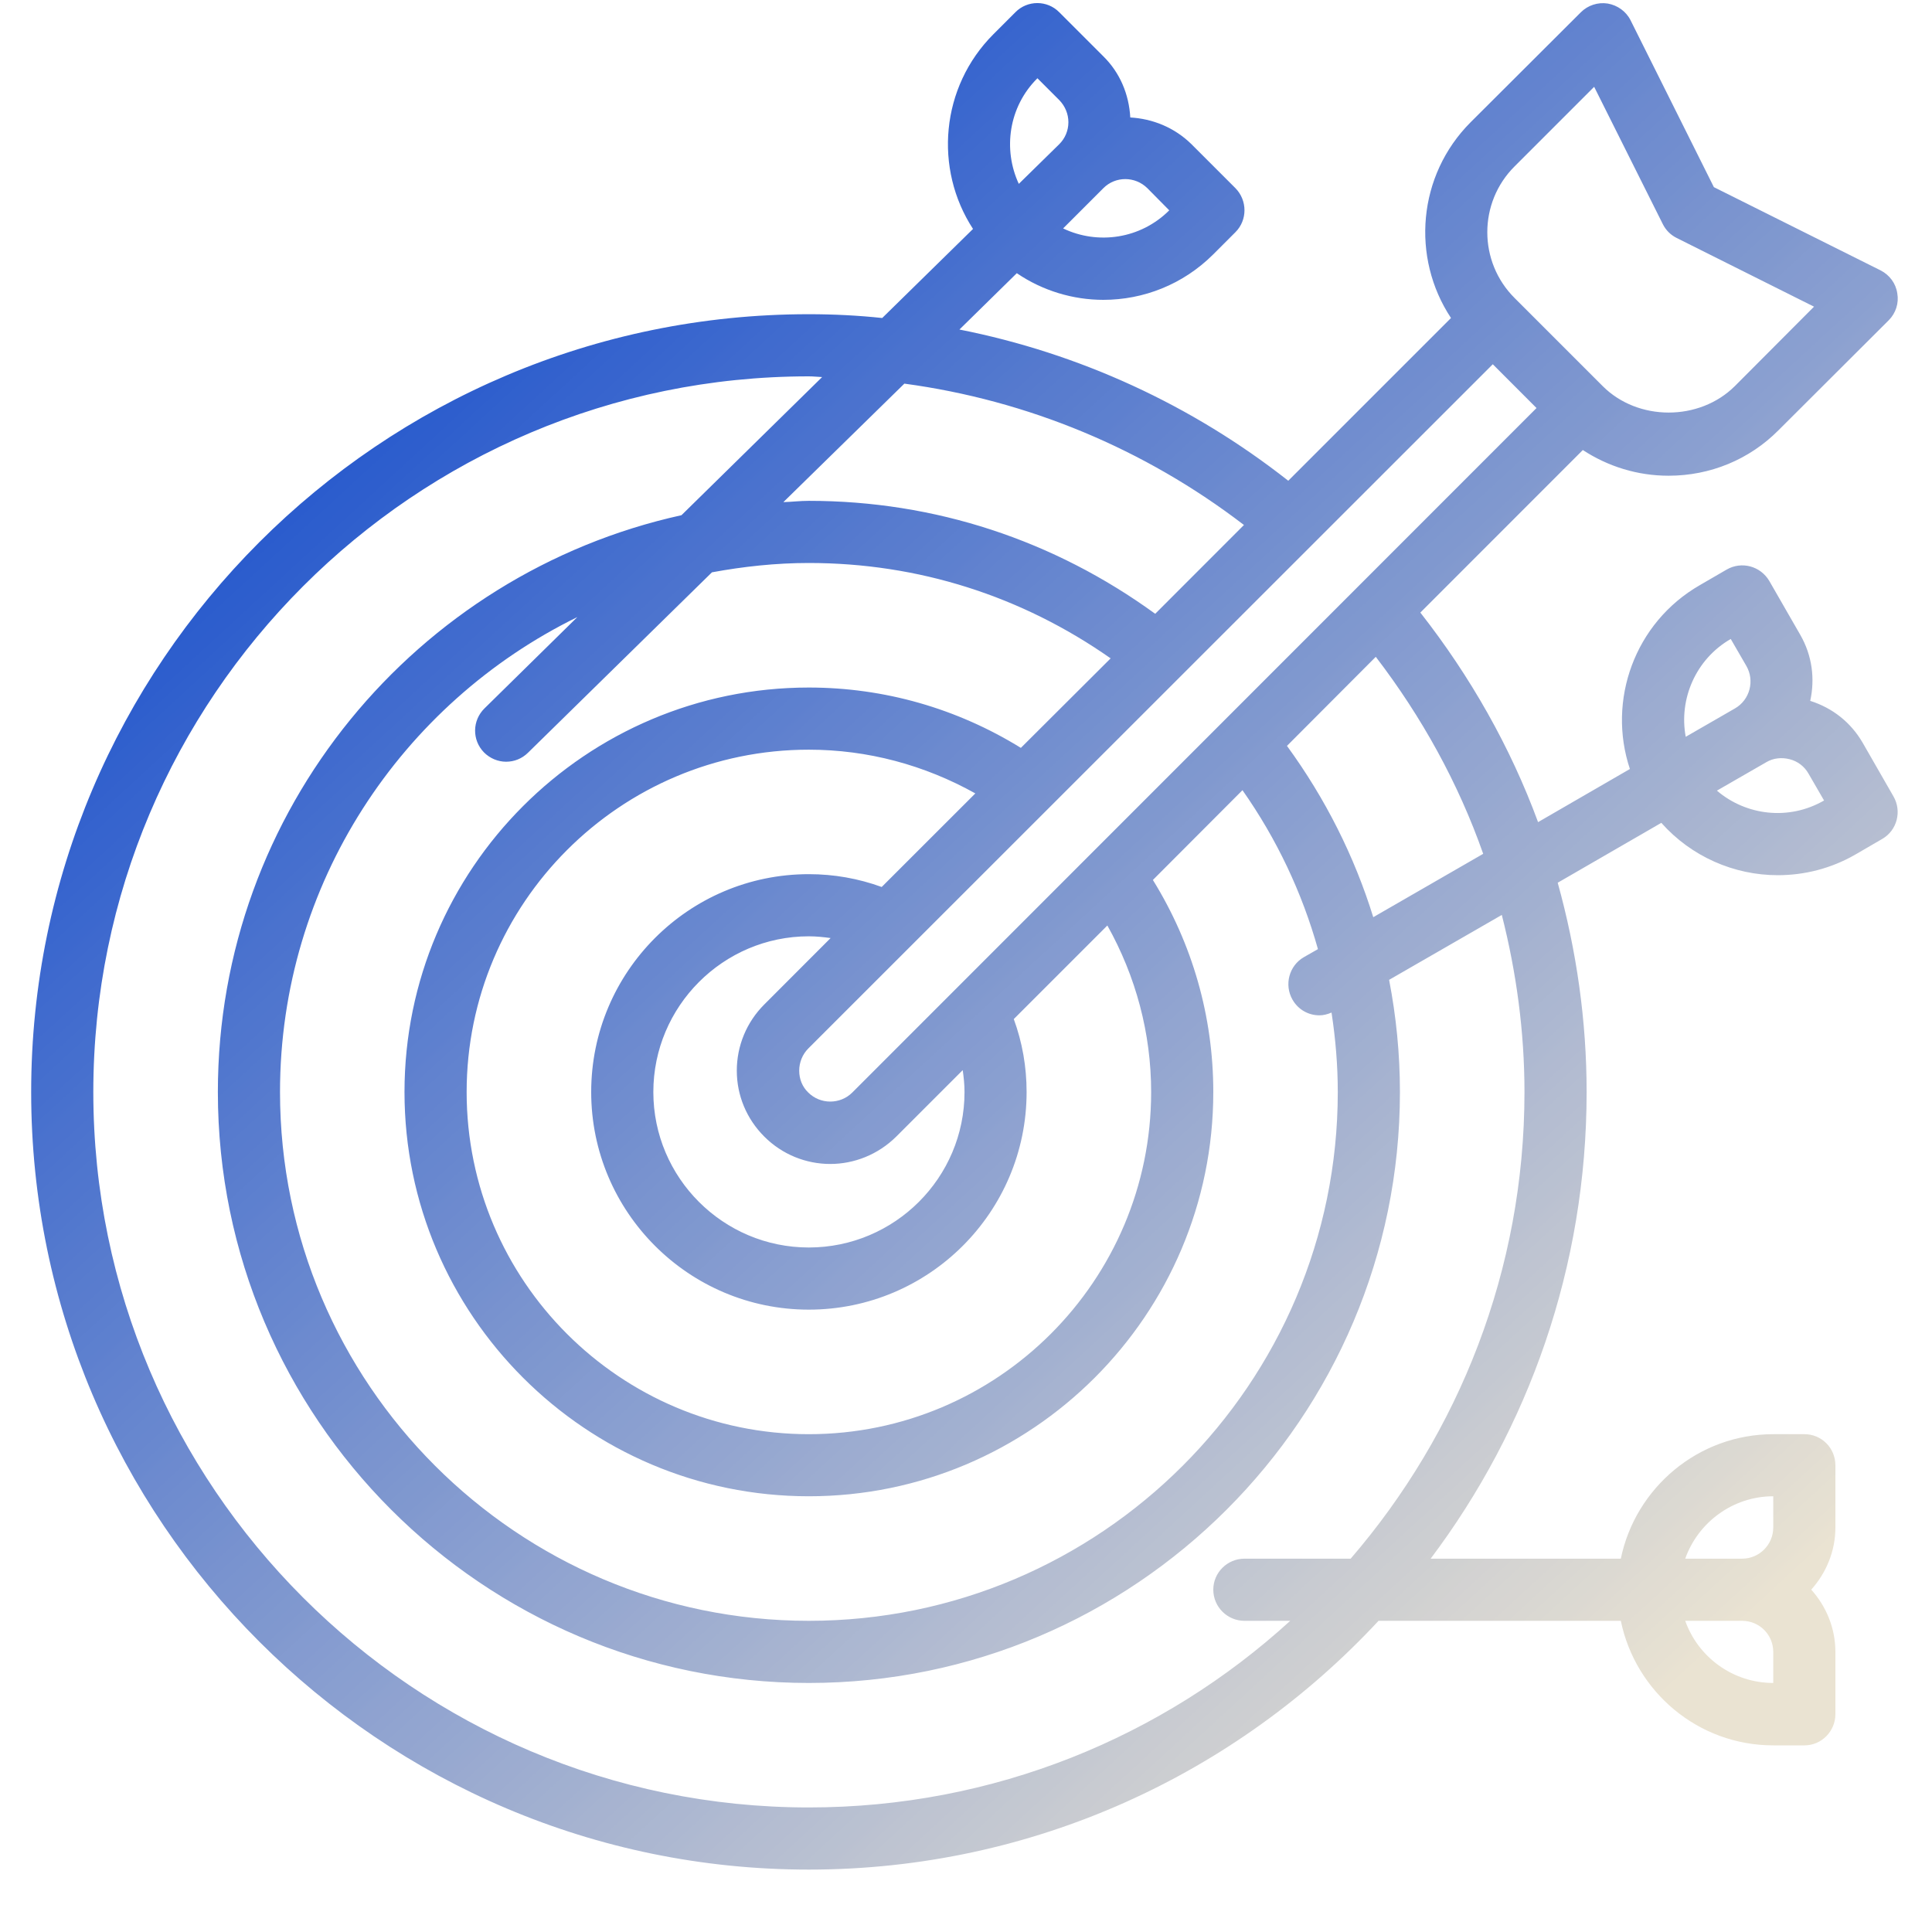
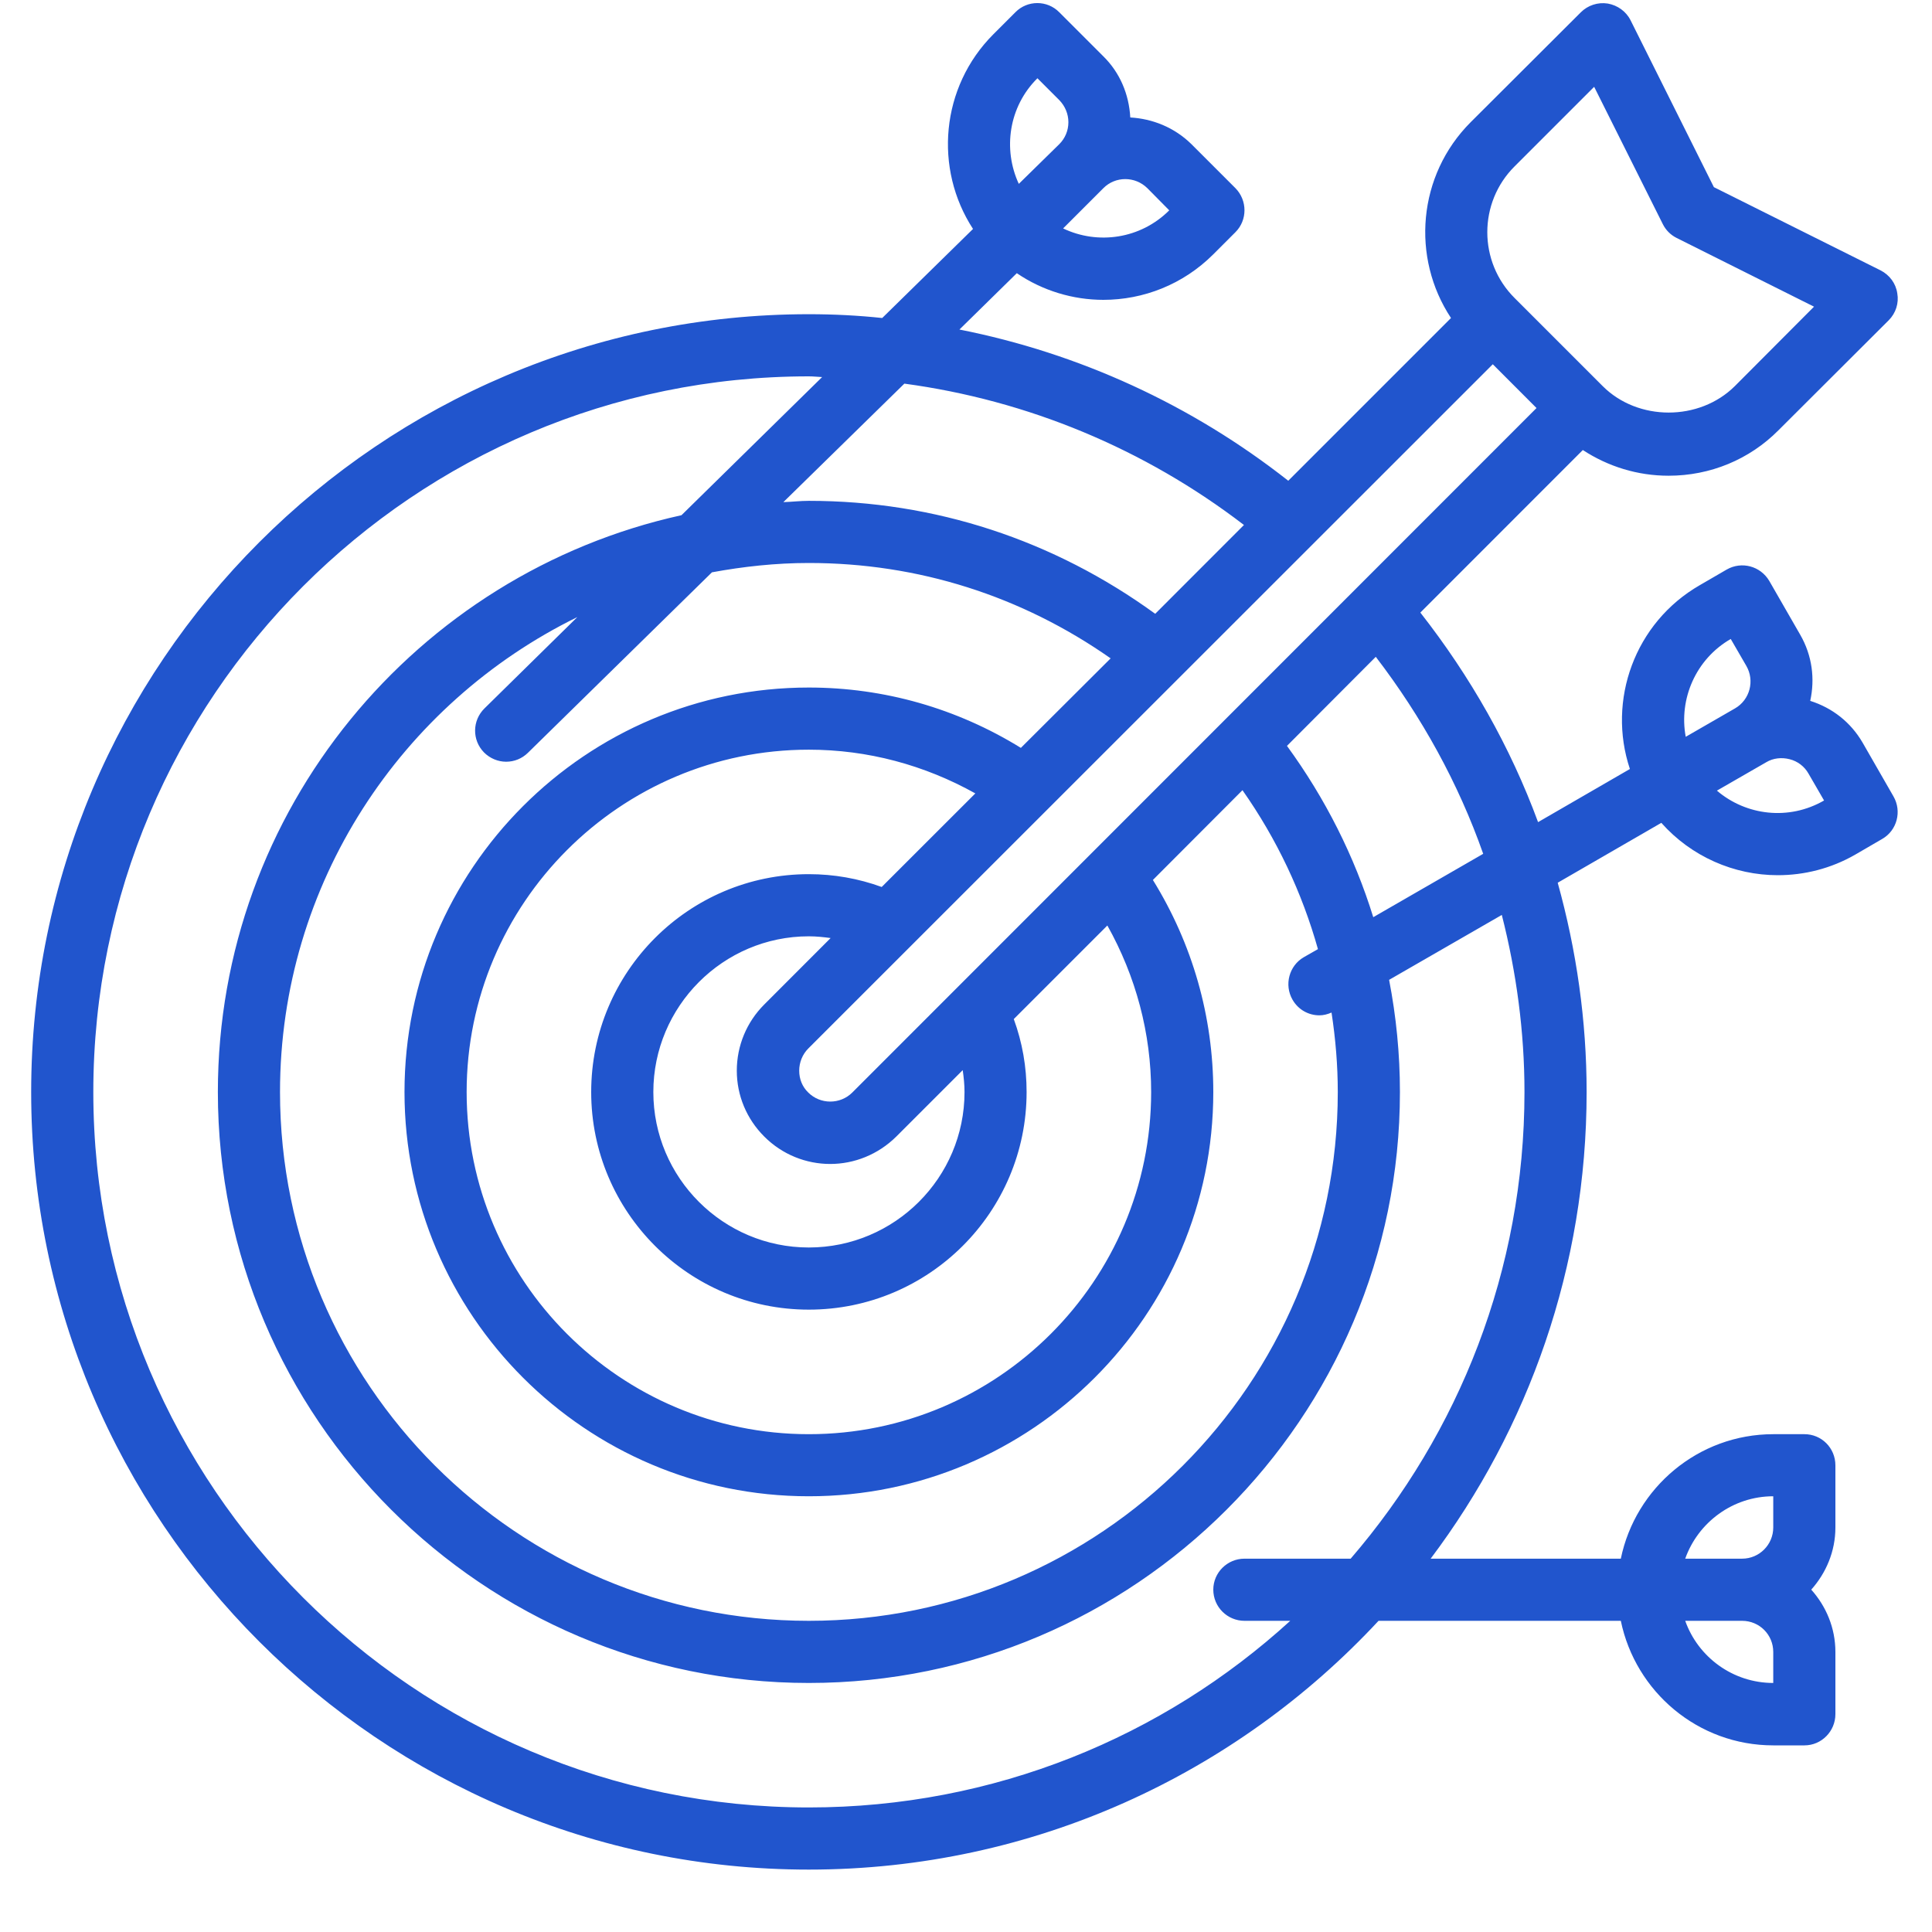
<svg xmlns="http://www.w3.org/2000/svg" width="40" zoomAndPan="magnify" viewBox="0 0 30 30" height="40" preserveAspectRatio="xMidYMid meet" version="1.0">
  <defs>
-     <clipPath id="6453ec6067">
+     <clipPath id="36f0ac20fd">
      <path d="M 0.484 0 L 29.516 0 L 29.516 29.031 L 0.484 29.031 Z M 0.484 0 " clip-rule="nonzero" />
    </clipPath>
-     <clipPath id="4f572353a6">
+     <clipPath id="6f2f0cad3e">
      <path d="M 28.922 11.531 C 28.738 11.215 28.453 10.992 28.109 10.883 C 28.184 10.543 28.141 10.18 27.953 9.855 L 27.473 9.02 C 27.336 8.789 27.043 8.711 26.812 8.844 L 26.395 9.086 C 25.383 9.668 24.953 10.875 25.309 11.941 L 23.883 12.766 C 23.453 11.598 22.832 10.504 22.055 9.512 L 24.578 6.988 C 24.973 7.246 25.43 7.387 25.91 7.387 C 26.555 7.387 27.164 7.137 27.617 6.68 L 29.328 4.973 C 29.438 4.863 29.488 4.707 29.461 4.555 C 29.438 4.398 29.34 4.27 29.203 4.199 L 26.613 2.906 L 25.32 0.316 C 25.25 0.176 25.117 0.082 24.965 0.055 C 24.812 0.031 24.656 0.082 24.547 0.191 L 22.836 1.898 C 22.012 2.723 21.91 4 22.531 4.938 L 20.004 7.465 C 18.504 6.285 16.754 5.484 14.898 5.117 L 15.789 4.242 C 16.191 4.516 16.664 4.656 17.133 4.656 C 17.754 4.656 18.371 4.418 18.84 3.949 L 19.184 3.605 C 19.371 3.418 19.371 3.113 19.184 2.922 L 18.5 2.238 C 18.234 1.977 17.895 1.844 17.551 1.824 C 17.531 1.465 17.391 1.129 17.133 0.875 L 16.449 0.191 C 16.262 0 15.953 0 15.766 0.191 L 15.426 0.531 C 14.605 1.352 14.5 2.621 15.109 3.555 L 13.699 4.938 C 13.324 4.898 12.941 4.879 12.559 4.879 C 5.902 4.879 0.484 10.297 0.484 16.957 C 0.484 23.613 5.902 29.031 12.559 29.031 C 16.051 29.031 19.199 27.543 21.406 25.168 L 25.168 25.168 C 25.395 26.27 26.367 27.102 27.535 27.102 L 28.02 27.102 C 28.285 27.102 28.5 26.883 28.5 26.617 L 28.5 25.652 C 28.5 25.277 28.355 24.941 28.125 24.684 C 28.355 24.426 28.5 24.09 28.5 23.719 L 28.5 22.754 C 28.5 22.484 28.285 22.27 28.02 22.27 L 27.535 22.27 C 26.371 22.27 25.395 23.102 25.168 24.203 L 22.215 24.203 C 23.734 22.184 24.637 19.672 24.637 16.957 C 24.637 15.848 24.48 14.758 24.188 13.707 L 25.797 12.777 C 26.262 13.301 26.926 13.59 27.605 13.59 C 28.016 13.59 28.43 13.488 28.809 13.27 L 29.227 13.027 C 29.457 12.895 29.535 12.598 29.402 12.367 Z M 18.156 3.266 C 17.711 3.711 17.047 3.805 16.508 3.547 L 17.133 2.922 C 17.32 2.734 17.625 2.734 17.816 2.922 Z M 16.109 1.215 L 16.449 1.555 C 16.539 1.648 16.59 1.77 16.59 1.898 C 16.59 2.027 16.539 2.148 16.449 2.238 L 15.82 2.855 C 15.57 2.316 15.664 1.656 16.109 1.215 Z M 27.535 26.133 C 26.906 26.133 26.367 25.73 26.168 25.168 L 27.051 25.168 C 27.32 25.168 27.535 25.383 27.535 25.652 Z M 27.535 23.234 L 27.535 23.719 C 27.535 23.984 27.32 24.203 27.051 24.203 L 26.168 24.203 C 26.367 23.641 26.906 23.234 27.535 23.234 Z M 23.031 13.258 L 21.324 14.242 C 21.031 13.297 20.582 12.402 19.984 11.582 L 21.363 10.199 C 22.078 11.133 22.645 12.16 23.031 13.258 Z M 20.07 15.523 C 20.16 15.68 20.32 15.766 20.488 15.766 C 20.551 15.766 20.613 15.75 20.676 15.723 C 20.738 16.129 20.773 16.539 20.773 16.957 C 20.773 21.484 17.09 25.168 12.559 25.168 C 8.031 25.168 4.348 21.484 4.348 16.957 C 4.348 13.719 6.238 10.918 8.965 9.582 L 7.523 11 C 7.332 11.188 7.328 11.492 7.516 11.684 C 7.609 11.777 7.734 11.828 7.859 11.828 C 7.984 11.828 8.105 11.781 8.199 11.688 L 11.055 8.887 C 11.543 8.797 12.047 8.742 12.559 8.742 C 14.258 8.742 15.863 9.254 17.246 10.223 L 15.852 11.613 C 14.859 11 13.73 10.676 12.559 10.676 C 9.098 10.676 6.281 13.492 6.281 16.957 C 6.281 20.418 9.098 23.234 12.559 23.234 C 16.023 23.234 18.84 20.418 18.84 16.957 C 18.84 15.785 18.516 14.656 17.902 13.664 L 19.293 12.27 C 19.828 13.031 20.219 13.863 20.465 14.738 L 20.246 14.863 C 20.016 14.996 19.938 15.293 20.07 15.523 Z M 23.18 5.656 L 23.859 6.336 L 13.234 16.965 C 13.047 17.152 12.738 17.152 12.551 16.965 C 12.457 16.875 12.41 16.754 12.41 16.625 C 12.41 16.496 12.461 16.371 12.551 16.281 Z M 17.875 16.957 C 17.875 19.887 15.492 22.27 12.559 22.27 C 9.629 22.27 7.246 19.887 7.246 16.957 C 7.246 14.027 9.629 11.641 12.559 11.641 C 13.473 11.641 14.355 11.879 15.145 12.32 L 13.691 13.773 C 13.328 13.641 12.949 13.574 12.559 13.574 C 10.695 13.574 9.18 15.09 9.18 16.957 C 9.18 18.82 10.695 20.336 12.559 20.336 C 14.426 20.336 15.941 18.82 15.941 16.957 C 15.941 16.566 15.875 16.188 15.742 15.824 L 17.195 14.371 C 17.637 15.16 17.875 16.043 17.875 16.957 Z M 11.867 17.648 C 12.148 17.93 12.52 18.074 12.891 18.074 C 13.262 18.074 13.633 17.93 13.918 17.648 L 14.949 16.617 C 14.965 16.73 14.977 16.84 14.977 16.957 C 14.977 18.289 13.891 19.371 12.559 19.371 C 11.23 19.371 10.145 18.289 10.145 16.957 C 10.145 15.625 11.23 14.539 12.559 14.539 C 12.676 14.539 12.789 14.551 12.898 14.566 L 11.867 15.598 C 11.594 15.871 11.441 16.238 11.441 16.625 C 11.441 17.012 11.594 17.375 11.867 17.648 Z M 23.52 2.582 L 24.754 1.348 L 25.82 3.48 C 25.867 3.574 25.941 3.648 26.035 3.695 L 28.168 4.762 L 26.938 5.996 C 26.387 6.543 25.434 6.543 24.887 5.996 L 23.52 4.629 C 22.953 4.066 22.953 3.145 23.52 2.582 Z M 19.316 8.152 L 17.938 9.531 C 16.363 8.387 14.516 7.777 12.559 7.777 C 12.426 7.777 12.297 7.793 12.164 7.797 L 14.043 5.957 C 15.957 6.215 17.773 6.969 19.316 8.152 Z M 23.672 16.957 C 23.672 19.723 22.652 22.254 20.973 24.203 L 19.324 24.203 C 19.059 24.203 18.84 24.418 18.84 24.684 C 18.84 24.953 19.059 25.168 19.324 25.168 L 20.035 25.168 C 18.062 26.969 15.438 28.066 12.559 28.066 C 6.434 28.066 1.449 23.082 1.449 16.957 C 1.449 10.828 6.434 5.844 12.559 5.844 C 12.629 5.844 12.695 5.852 12.766 5.855 L 10.582 8 C 6.469 8.906 3.383 12.574 3.383 16.957 C 3.383 22.016 7.5 26.133 12.559 26.133 C 17.621 26.133 21.738 22.016 21.738 16.957 C 21.738 16.363 21.68 15.785 21.57 15.215 L 23.32 14.207 C 23.547 15.098 23.672 16.023 23.672 16.957 Z M 26.875 9.922 L 27.117 10.34 C 27.25 10.57 27.172 10.867 26.941 11 L 26.176 11.441 C 26.066 10.855 26.332 10.234 26.875 9.922 Z M 26.66 12.277 L 27.426 11.836 C 27.535 11.77 27.668 11.758 27.789 11.789 C 27.914 11.82 28.02 11.902 28.082 12.012 L 28.324 12.43 C 27.777 12.746 27.113 12.664 26.66 12.277 Z M 26.66 12.277 " clip-rule="nonzero" />
    </clipPath>
-     <linearGradient x1="4.774" gradientTransform="matrix(0.483066, 0, 0, 0.483066, -0.482261, -0.917822)" y1="-0.652" x2="62.295" gradientUnits="userSpaceOnUse" y2="61.821" id="bcb5729dc9">
-       <stop stop-opacity="1" stop-color="rgb(12.9%, 33.299%, 80.399%)" offset="0" />
-       <stop stop-opacity="1" stop-color="rgb(12.9%, 33.299%, 80.399%)" offset="0.125" />
-       <stop stop-opacity="1" stop-color="rgb(12.9%, 33.299%, 80.399%)" offset="0.156" />
-       <stop stop-opacity="1" stop-color="rgb(12.9%, 33.299%, 80.399%)" offset="0.172" />
-       <stop stop-opacity="1" stop-color="rgb(13.142%, 33.47%, 80.405%)" offset="0.176" />
-       <stop stop-opacity="1" stop-color="rgb(13.385%, 33.643%, 80.412%)" offset="0.18" />
-       <stop stop-opacity="1" stop-color="rgb(13.814%, 33.945%, 80.423%)" offset="0.184" />
-       <stop stop-opacity="1" stop-color="rgb(14.244%, 34.248%, 80.434%)" offset="0.188" />
-       <stop stop-opacity="1" stop-color="rgb(14.674%, 34.552%, 80.444%)" offset="0.191" />
-       <stop stop-opacity="1" stop-color="rgb(15.105%, 34.856%, 80.455%)" offset="0.195" />
-       <stop stop-opacity="1" stop-color="rgb(15.533%, 35.159%, 80.466%)" offset="0.199" />
-       <stop stop-opacity="1" stop-color="rgb(15.964%, 35.463%, 80.476%)" offset="0.203" />
-       <stop stop-opacity="1" stop-color="rgb(16.393%, 35.765%, 80.487%)" offset="0.207" />
-       <stop stop-opacity="1" stop-color="rgb(16.823%, 36.069%, 80.499%)" offset="0.211" />
-       <stop stop-opacity="1" stop-color="rgb(17.253%, 36.372%, 80.51%)" offset="0.215" />
-       <stop stop-opacity="1" stop-color="rgb(17.683%, 36.676%, 80.521%)" offset="0.219" />
-       <stop stop-opacity="1" stop-color="rgb(18.112%, 36.98%, 80.531%)" offset="0.223" />
-       <stop stop-opacity="1" stop-color="rgb(18.542%, 37.283%, 80.542%)" offset="0.227" />
-       <stop stop-opacity="1" stop-color="rgb(18.973%, 37.587%, 80.553%)" offset="0.23" />
-       <stop stop-opacity="1" stop-color="rgb(19.403%, 37.891%, 80.563%)" offset="0.234" />
-       <stop stop-opacity="1" stop-color="rgb(19.832%, 38.193%, 80.574%)" offset="0.238" />
-       <stop stop-opacity="1" stop-color="rgb(20.262%, 38.496%, 80.586%)" offset="0.242" />
-       <stop stop-opacity="1" stop-color="rgb(20.691%, 38.8%, 80.597%)" offset="0.246" />
-       <stop stop-opacity="1" stop-color="rgb(21.121%, 39.104%, 80.608%)" offset="0.25" />
-       <stop stop-opacity="1" stop-color="rgb(21.552%, 39.407%, 80.618%)" offset="0.254" />
-       <stop stop-opacity="1" stop-color="rgb(21.982%, 39.711%, 80.629%)" offset="0.258" />
-       <stop stop-opacity="1" stop-color="rgb(22.411%, 40.015%, 80.64%)" offset="0.262" />
-       <stop stop-opacity="1" stop-color="rgb(22.841%, 40.318%, 80.652%)" offset="0.266" />
-       <stop stop-opacity="1" stop-color="rgb(23.271%, 40.62%, 80.663%)" offset="0.27" />
-       <stop stop-opacity="1" stop-color="rgb(23.701%, 40.924%, 80.673%)" offset="0.273" />
-       <stop stop-opacity="1" stop-color="rgb(24.13%, 41.228%, 80.684%)" offset="0.277" />
-       <stop stop-opacity="1" stop-color="rgb(24.561%, 41.531%, 80.695%)" offset="0.281" />
-       <stop stop-opacity="1" stop-color="rgb(24.989%, 41.835%, 80.705%)" offset="0.285" />
-       <stop stop-opacity="1" stop-color="rgb(25.42%, 42.139%, 80.716%)" offset="0.289" />
-       <stop stop-opacity="1" stop-color="rgb(25.85%, 42.442%, 80.727%)" offset="0.293" />
-       <stop stop-opacity="1" stop-color="rgb(26.28%, 42.746%, 80.739%)" offset="0.297" />
-       <stop stop-opacity="1" stop-color="rgb(26.709%, 43.048%, 80.75%)" offset="0.301" />
-       <stop stop-opacity="1" stop-color="rgb(27.139%, 43.352%, 80.76%)" offset="0.305" />
-       <stop stop-opacity="1" stop-color="rgb(27.57%, 43.655%, 80.771%)" offset="0.309" />
-       <stop stop-opacity="1" stop-color="rgb(28%, 43.959%, 80.782%)" offset="0.312" />
-       <stop stop-opacity="1" stop-color="rgb(28.429%, 44.263%, 80.792%)" offset="0.316" />
-       <stop stop-opacity="1" stop-color="rgb(28.859%, 44.566%, 80.804%)" offset="0.32" />
-       <stop stop-opacity="1" stop-color="rgb(29.288%, 44.87%, 80.815%)" offset="0.324" />
-       <stop stop-opacity="1" stop-color="rgb(29.718%, 45.174%, 80.826%)" offset="0.328" />
-       <stop stop-opacity="1" stop-color="rgb(30.148%, 45.476%, 80.836%)" offset="0.332" />
-       <stop stop-opacity="1" stop-color="rgb(30.579%, 45.779%, 80.847%)" offset="0.336" />
-       <stop stop-opacity="1" stop-color="rgb(31.007%, 46.083%, 80.858%)" offset="0.34" />
-       <stop stop-opacity="1" stop-color="rgb(31.438%, 46.387%, 80.869%)" offset="0.344" />
-       <stop stop-opacity="1" stop-color="rgb(31.868%, 46.69%, 80.879%)" offset="0.348" />
-       <stop stop-opacity="1" stop-color="rgb(32.298%, 46.994%, 80.891%)" offset="0.352" />
-       <stop stop-opacity="1" stop-color="rgb(32.727%, 47.298%, 80.902%)" offset="0.355" />
-       <stop stop-opacity="1" stop-color="rgb(33.157%, 47.601%, 80.913%)" offset="0.359" />
-       <stop stop-opacity="1" stop-color="rgb(33.588%, 47.903%, 80.923%)" offset="0.363" />
-       <stop stop-opacity="1" stop-color="rgb(34.018%, 48.207%, 80.934%)" offset="0.367" />
-       <stop stop-opacity="1" stop-color="rgb(34.447%, 48.511%, 80.945%)" offset="0.371" />
-       <stop stop-opacity="1" stop-color="rgb(34.877%, 48.814%, 80.957%)" offset="0.375" />
-       <stop stop-opacity="1" stop-color="rgb(35.306%, 49.118%, 80.968%)" offset="0.379" />
-       <stop stop-opacity="1" stop-color="rgb(35.736%, 49.422%, 80.978%)" offset="0.383" />
-       <stop stop-opacity="1" stop-color="rgb(36.166%, 49.725%, 80.989%)" offset="0.387" />
-       <stop stop-opacity="1" stop-color="rgb(36.597%, 50.029%, 81%)" offset="0.391" />
-       <stop stop-opacity="1" stop-color="rgb(37.025%, 50.331%, 81.01%)" offset="0.395" />
-       <stop stop-opacity="1" stop-color="rgb(37.456%, 50.635%, 81.021%)" offset="0.398" />
-       <stop stop-opacity="1" stop-color="rgb(37.886%, 50.938%, 81.032%)" offset="0.402" />
-       <stop stop-opacity="1" stop-color="rgb(38.316%, 51.242%, 81.044%)" offset="0.406" />
-       <stop stop-opacity="1" stop-color="rgb(38.745%, 51.546%, 81.055%)" offset="0.41" />
-       <stop stop-opacity="1" stop-color="rgb(39.175%, 51.849%, 81.065%)" offset="0.414" />
-       <stop stop-opacity="1" stop-color="rgb(39.604%, 52.153%, 81.076%)" offset="0.418" />
-       <stop stop-opacity="1" stop-color="rgb(40.034%, 52.457%, 81.087%)" offset="0.422" />
-       <stop stop-opacity="1" stop-color="rgb(40.465%, 52.759%, 81.097%)" offset="0.426" />
-       <stop stop-opacity="1" stop-color="rgb(40.895%, 53.062%, 81.11%)" offset="0.43" />
-       <stop stop-opacity="1" stop-color="rgb(41.324%, 53.366%, 81.12%)" offset="0.434" />
-       <stop stop-opacity="1" stop-color="rgb(41.754%, 53.67%, 81.131%)" offset="0.438" />
-       <stop stop-opacity="1" stop-color="rgb(42.184%, 53.973%, 81.142%)" offset="0.441" />
-       <stop stop-opacity="1" stop-color="rgb(42.615%, 54.277%, 81.152%)" offset="0.445" />
-       <stop stop-opacity="1" stop-color="rgb(43.044%, 54.581%, 81.163%)" offset="0.449" />
-       <stop stop-opacity="1" stop-color="rgb(43.474%, 54.884%, 81.174%)" offset="0.453" />
-       <stop stop-opacity="1" stop-color="rgb(43.903%, 55.186%, 81.184%)" offset="0.457" />
-       <stop stop-opacity="1" stop-color="rgb(44.333%, 55.49%, 81.197%)" offset="0.461" />
-       <stop stop-opacity="1" stop-color="rgb(44.763%, 55.794%, 81.207%)" offset="0.465" />
-       <stop stop-opacity="1" stop-color="rgb(45.193%, 56.097%, 81.218%)" offset="0.469" />
-       <stop stop-opacity="1" stop-color="rgb(45.622%, 56.401%, 81.229%)" offset="0.473" />
-       <stop stop-opacity="1" stop-color="rgb(46.053%, 56.705%, 81.239%)" offset="0.477" />
-       <stop stop-opacity="1" stop-color="rgb(46.483%, 57.007%, 81.25%)" offset="0.48" />
-       <stop stop-opacity="1" stop-color="rgb(46.913%, 57.31%, 81.261%)" offset="0.484" />
-       <stop stop-opacity="1" stop-color="rgb(47.342%, 57.614%, 81.271%)" offset="0.488" />
-       <stop stop-opacity="1" stop-color="rgb(47.772%, 57.918%, 81.284%)" offset="0.492" />
-       <stop stop-opacity="1" stop-color="rgb(48.201%, 58.221%, 81.294%)" offset="0.496" />
-       <stop stop-opacity="1" stop-color="rgb(48.631%, 58.525%, 81.305%)" offset="0.5" />
-       <stop stop-opacity="1" stop-color="rgb(49.062%, 58.829%, 81.316%)" offset="0.504" />
-       <stop stop-opacity="1" stop-color="rgb(49.492%, 59.132%, 81.326%)" offset="0.508" />
-       <stop stop-opacity="1" stop-color="rgb(49.921%, 59.435%, 81.337%)" offset="0.512" />
-       <stop stop-opacity="1" stop-color="rgb(50.351%, 59.738%, 81.349%)" offset="0.516" />
-       <stop stop-opacity="1" stop-color="rgb(50.781%, 60.042%, 81.36%)" offset="0.52" />
-       <stop stop-opacity="1" stop-color="rgb(51.212%, 60.345%, 81.371%)" offset="0.523" />
-       <stop stop-opacity="1" stop-color="rgb(51.64%, 60.649%, 81.381%)" offset="0.527" />
-       <stop stop-opacity="1" stop-color="rgb(52.071%, 60.953%, 81.392%)" offset="0.531" />
-       <stop stop-opacity="1" stop-color="rgb(52.501%, 61.256%, 81.403%)" offset="0.535" />
-       <stop stop-opacity="1" stop-color="rgb(52.931%, 61.56%, 81.413%)" offset="0.539" />
-       <stop stop-opacity="1" stop-color="rgb(53.36%, 61.862%, 81.424%)" offset="0.543" />
-       <stop stop-opacity="1" stop-color="rgb(53.79%, 62.166%, 81.436%)" offset="0.547" />
-       <stop stop-opacity="1" stop-color="rgb(54.219%, 62.469%, 81.447%)" offset="0.551" />
-       <stop stop-opacity="1" stop-color="rgb(54.649%, 62.773%, 81.458%)" offset="0.555" />
-       <stop stop-opacity="1" stop-color="rgb(55.08%, 63.077%, 81.468%)" offset="0.559" />
-       <stop stop-opacity="1" stop-color="rgb(55.51%, 63.38%, 81.479%)" offset="0.562" />
-       <stop stop-opacity="1" stop-color="rgb(55.939%, 63.684%, 81.49%)" offset="0.566" />
-       <stop stop-opacity="1" stop-color="rgb(56.369%, 63.988%, 81.502%)" offset="0.57" />
-       <stop stop-opacity="1" stop-color="rgb(56.799%, 64.29%, 81.512%)" offset="0.574" />
-       <stop stop-opacity="1" stop-color="rgb(57.23%, 64.594%, 81.523%)" offset="0.578" />
-       <stop stop-opacity="1" stop-color="rgb(57.658%, 64.897%, 81.534%)" offset="0.582" />
-       <stop stop-opacity="1" stop-color="rgb(58.089%, 65.201%, 81.544%)" offset="0.586" />
-       <stop stop-opacity="1" stop-color="rgb(58.517%, 65.504%, 81.555%)" offset="0.59" />
-       <stop stop-opacity="1" stop-color="rgb(58.948%, 65.808%, 81.566%)" offset="0.594" />
-       <stop stop-opacity="1" stop-color="rgb(59.378%, 66.112%, 81.577%)" offset="0.598" />
-       <stop stop-opacity="1" stop-color="rgb(59.808%, 66.415%, 81.589%)" offset="0.602" />
-       <stop stop-opacity="1" stop-color="rgb(60.237%, 66.718%, 81.599%)" offset="0.605" />
-       <stop stop-opacity="1" stop-color="rgb(60.667%, 67.021%, 81.61%)" offset="0.609" />
-       <stop stop-opacity="1" stop-color="rgb(61.098%, 67.325%, 81.621%)" offset="0.613" />
-       <stop stop-opacity="1" stop-color="rgb(61.528%, 67.628%, 81.631%)" offset="0.617" />
-       <stop stop-opacity="1" stop-color="rgb(61.957%, 67.932%, 81.642%)" offset="0.621" />
-       <stop stop-opacity="1" stop-color="rgb(62.387%, 68.236%, 81.654%)" offset="0.625" />
-       <stop stop-opacity="1" stop-color="rgb(62.816%, 68.539%, 81.665%)" offset="0.629" />
-       <stop stop-opacity="1" stop-color="rgb(63.246%, 68.843%, 81.676%)" offset="0.633" />
-       <stop stop-opacity="1" stop-color="rgb(63.676%, 69.145%, 81.686%)" offset="0.637" />
-       <stop stop-opacity="1" stop-color="rgb(64.107%, 69.449%, 81.697%)" offset="0.641" />
-       <stop stop-opacity="1" stop-color="rgb(64.536%, 69.753%, 81.708%)" offset="0.645" />
-       <stop stop-opacity="1" stop-color="rgb(64.966%, 70.056%, 81.718%)" offset="0.648" />
-       <stop stop-opacity="1" stop-color="rgb(65.396%, 70.36%, 81.729%)" offset="0.652" />
-       <stop stop-opacity="1" stop-color="rgb(65.826%, 70.663%, 81.741%)" offset="0.656" />
-       <stop stop-opacity="1" stop-color="rgb(66.255%, 70.967%, 81.752%)" offset="0.66" />
-       <stop stop-opacity="1" stop-color="rgb(66.685%, 71.271%, 81.763%)" offset="0.664" />
-       <stop stop-opacity="1" stop-color="rgb(67.114%, 71.573%, 81.773%)" offset="0.668" />
-       <stop stop-opacity="1" stop-color="rgb(67.545%, 71.877%, 81.784%)" offset="0.672" />
-       <stop stop-opacity="1" stop-color="rgb(67.975%, 72.18%, 81.795%)" offset="0.676" />
-       <stop stop-opacity="1" stop-color="rgb(68.405%, 72.484%, 81.807%)" offset="0.68" />
-       <stop stop-opacity="1" stop-color="rgb(68.834%, 72.787%, 81.818%)" offset="0.684" />
-       <stop stop-opacity="1" stop-color="rgb(69.264%, 73.091%, 81.828%)" offset="0.688" />
-       <stop stop-opacity="1" stop-color="rgb(69.695%, 73.395%, 81.839%)" offset="0.691" />
-       <stop stop-opacity="1" stop-color="rgb(70.125%, 73.698%, 81.85%)" offset="0.695" />
-       <stop stop-opacity="1" stop-color="rgb(70.554%, 74.001%, 81.86%)" offset="0.699" />
-       <stop stop-opacity="1" stop-color="rgb(70.984%, 74.304%, 81.871%)" offset="0.703" />
-       <stop stop-opacity="1" stop-color="rgb(71.413%, 74.608%, 81.882%)" offset="0.707" />
-       <stop stop-opacity="1" stop-color="rgb(71.843%, 74.911%, 81.894%)" offset="0.711" />
-       <stop stop-opacity="1" stop-color="rgb(72.273%, 75.215%, 81.905%)" offset="0.715" />
-       <stop stop-opacity="1" stop-color="rgb(72.704%, 75.519%, 81.915%)" offset="0.719" />
-       <stop stop-opacity="1" stop-color="rgb(73.132%, 75.821%, 81.926%)" offset="0.723" />
-       <stop stop-opacity="1" stop-color="rgb(73.563%, 76.125%, 81.937%)" offset="0.727" />
-       <stop stop-opacity="1" stop-color="rgb(73.993%, 76.428%, 81.947%)" offset="0.73" />
-       <stop stop-opacity="1" stop-color="rgb(74.423%, 76.732%, 81.958%)" offset="0.734" />
-       <stop stop-opacity="1" stop-color="rgb(74.852%, 77.036%, 81.969%)" offset="0.738" />
-       <stop stop-opacity="1" stop-color="rgb(75.282%, 77.339%, 81.981%)" offset="0.742" />
-       <stop stop-opacity="1" stop-color="rgb(75.713%, 77.643%, 81.992%)" offset="0.746" />
-       <stop stop-opacity="1" stop-color="rgb(76.143%, 77.946%, 82.002%)" offset="0.75" />
-       <stop stop-opacity="1" stop-color="rgb(76.572%, 78.249%, 82.013%)" offset="0.754" />
-       <stop stop-opacity="1" stop-color="rgb(77.002%, 78.552%, 82.024%)" offset="0.758" />
-       <stop stop-opacity="1" stop-color="rgb(77.431%, 78.856%, 82.034%)" offset="0.762" />
-       <stop stop-opacity="1" stop-color="rgb(77.861%, 79.16%, 82.047%)" offset="0.766" />
-       <stop stop-opacity="1" stop-color="rgb(78.291%, 79.463%, 82.057%)" offset="0.77" />
-       <stop stop-opacity="1" stop-color="rgb(78.722%, 79.767%, 82.068%)" offset="0.773" />
-       <stop stop-opacity="1" stop-color="rgb(79.15%, 80.07%, 82.079%)" offset="0.777" />
-       <stop stop-opacity="1" stop-color="rgb(79.581%, 80.374%, 82.089%)" offset="0.781" />
-       <stop stop-opacity="1" stop-color="rgb(80.011%, 80.676%, 82.1%)" offset="0.785" />
-       <stop stop-opacity="1" stop-color="rgb(80.441%, 80.98%, 82.111%)" offset="0.789" />
-       <stop stop-opacity="1" stop-color="rgb(80.87%, 81.284%, 82.121%)" offset="0.793" />
-       <stop stop-opacity="1" stop-color="rgb(81.3%, 81.587%, 82.133%)" offset="0.797" />
-       <stop stop-opacity="1" stop-color="rgb(81.729%, 81.891%, 82.144%)" offset="0.801" />
-       <stop stop-opacity="1" stop-color="rgb(82.159%, 82.195%, 82.155%)" offset="0.805" />
-       <stop stop-opacity="1" stop-color="rgb(82.59%, 82.498%, 82.166%)" offset="0.809" />
-       <stop stop-opacity="1" stop-color="rgb(83.02%, 82.802%, 82.176%)" offset="0.812" />
-       <stop stop-opacity="1" stop-color="rgb(83.449%, 83.104%, 82.187%)" offset="0.816" />
-       <stop stop-opacity="1" stop-color="rgb(83.879%, 83.408%, 82.199%)" offset="0.82" />
-       <stop stop-opacity="1" stop-color="rgb(84.309%, 83.711%, 82.21%)" offset="0.824" />
-       <stop stop-opacity="1" stop-color="rgb(84.74%, 84.015%, 82.22%)" offset="0.828" />
-       <stop stop-opacity="1" stop-color="rgb(85.168%, 84.319%, 82.231%)" offset="0.832" />
-       <stop stop-opacity="1" stop-color="rgb(85.599%, 84.622%, 82.242%)" offset="0.836" />
-       <stop stop-opacity="1" stop-color="rgb(86.028%, 84.926%, 82.253%)" offset="0.84" />
-       <stop stop-opacity="1" stop-color="rgb(86.458%, 85.229%, 82.263%)" offset="0.844" />
-       <stop stop-opacity="1" stop-color="rgb(86.888%, 85.532%, 82.274%)" offset="0.848" />
-       <stop stop-opacity="1" stop-color="rgb(87.318%, 85.835%, 82.286%)" offset="0.852" />
-       <stop stop-opacity="1" stop-color="rgb(87.747%, 86.139%, 82.297%)" offset="0.855" />
-       <stop stop-opacity="1" stop-color="rgb(88.177%, 86.443%, 82.307%)" offset="0.859" />
-       <stop stop-opacity="1" stop-color="rgb(88.608%, 86.746%, 82.318%)" offset="0.863" />
-       <stop stop-opacity="1" stop-color="rgb(89.038%, 87.05%, 82.329%)" offset="0.867" />
-       <stop stop-opacity="1" stop-color="rgb(89.467%, 87.354%, 82.339%)" offset="0.871" />
-       <stop stop-opacity="1" stop-color="rgb(89.897%, 87.657%, 82.352%)" offset="0.875" />
-       <stop stop-opacity="1" stop-color="rgb(90.326%, 87.959%, 82.362%)" offset="0.879" />
-       <stop stop-opacity="1" stop-color="rgb(90.756%, 88.263%, 82.373%)" offset="0.883" />
-       <stop stop-opacity="1" stop-color="rgb(91.187%, 88.567%, 82.384%)" offset="0.887" />
-       <stop stop-opacity="1" stop-color="rgb(91.617%, 88.87%, 82.394%)" offset="0.891" />
-       <stop stop-opacity="1" stop-color="rgb(91.708%, 88.934%, 82.396%)" offset="0.906" />
-       <stop stop-opacity="1" stop-color="rgb(91.8%, 89%, 82.399%)" offset="0.938" />
-       <stop stop-opacity="1" stop-color="rgb(91.8%, 89%, 82.399%)" offset="1" />
-     </linearGradient>
  </defs>
-   <g clip-path="url(#6453ec6067)">
-     <g clip-path="url(#4f572353a6)">
-       <path fill="url(#bcb5729dc9)" d="M 0.484 0 L 0.484 29.031 L 29.516 29.031 L 29.516 0 Z M 0.484 0 " fill-rule="nonzero" />
+   <g clip-path="url(#36f0ac20fd)">
+     <g clip-path="url(#6f2f0cad3e)">
+       <path fill="#2155cd" d="M 0.484 0 L 0.484 29.031 L 29.516 29.031 L 29.516 0 Z M 0.484 0 " fill-opacity="1" fill-rule="nonzero" />
    </g>
  </g>
</svg>
